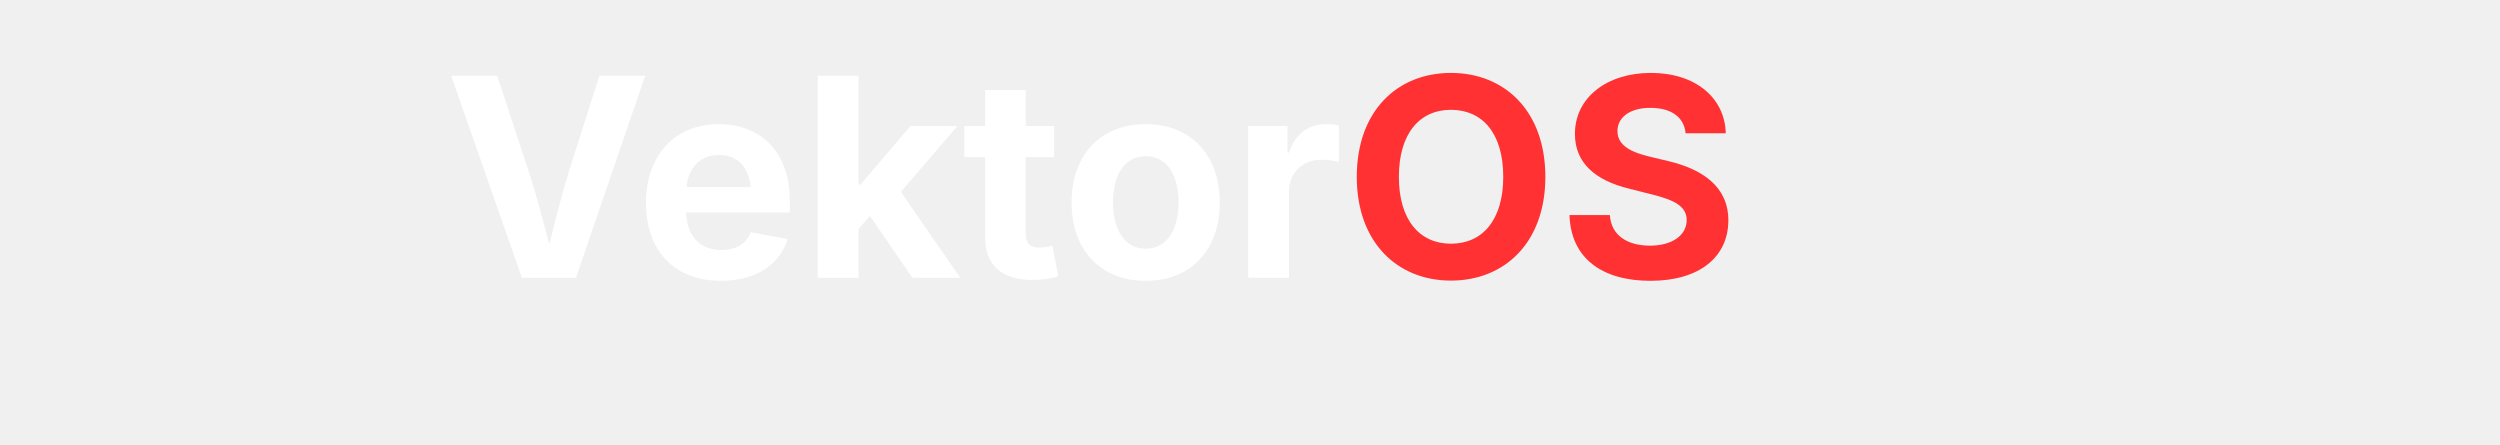
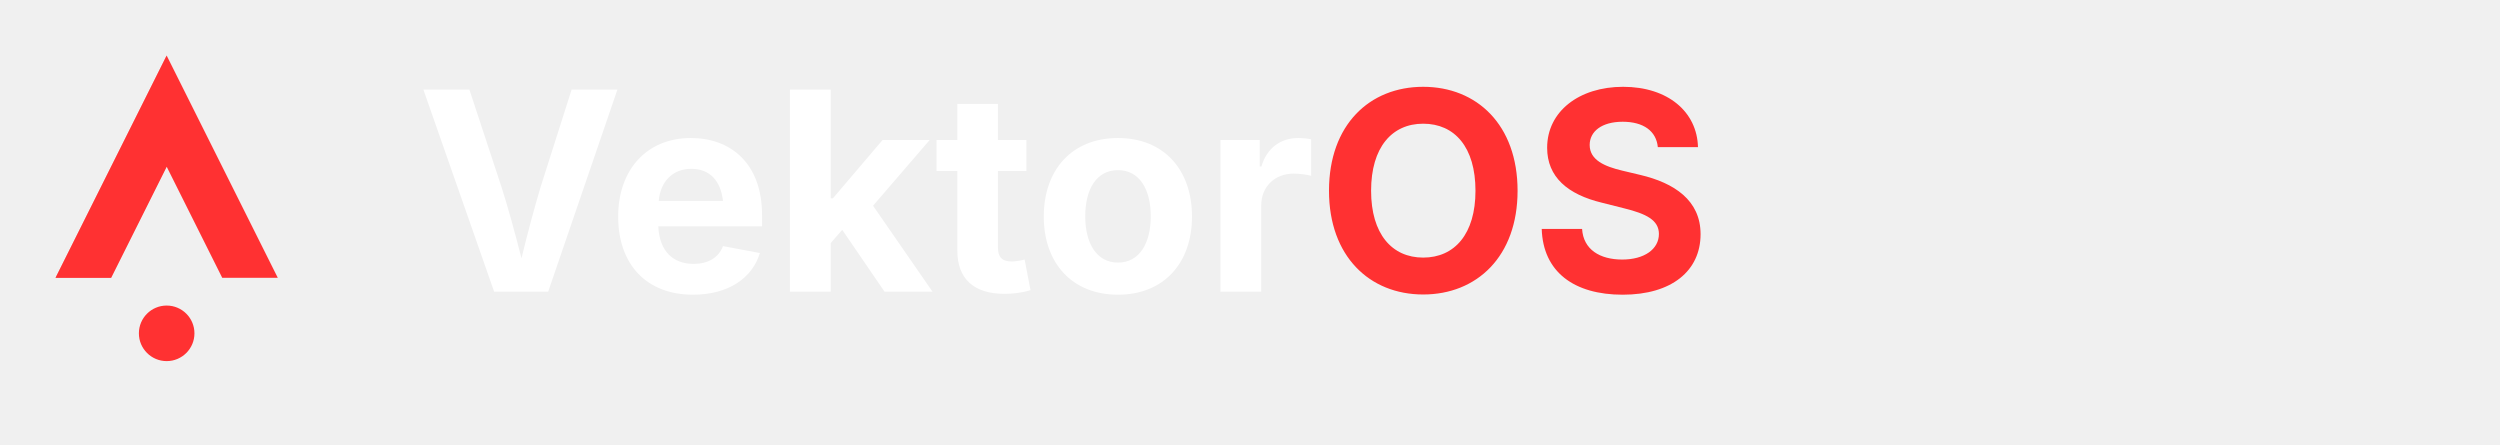
- <svg xmlns="http://www.w3.org/2000/svg" height="32" viewBox="0 0 180 32" fill="none">
-   <text x="32" y="20" font-family="system-ui, -apple-system, sans-serif" font-size="20" font-weight="700" fill="#ffffff">Vektor<tspan fill="#ff3132">OS</tspan>
+ <svg xmlns="http://www.w3.org/2000/svg" width="180" height="32" viewBox="0 0 180 32" fill="none">
+   <path d="M12 4L4 20h4l4-8l4 8h4L12 4z" fill="#ff3132" />
+   <path d="M12 4L4 20h4l4-8" fill="#ff3132" opacity="0.6" />
+   <circle cx="12" cy="24" r="2" fill="#ff3132" />
+   <text x="30" y="21" font-family="system-ui, -apple-system, sans-serif" font-size="20" font-weight="700" fill="#ffffff">
+     Vektor<tspan fill="#ff3132">OS</tspan>
  </text>
</svg>
